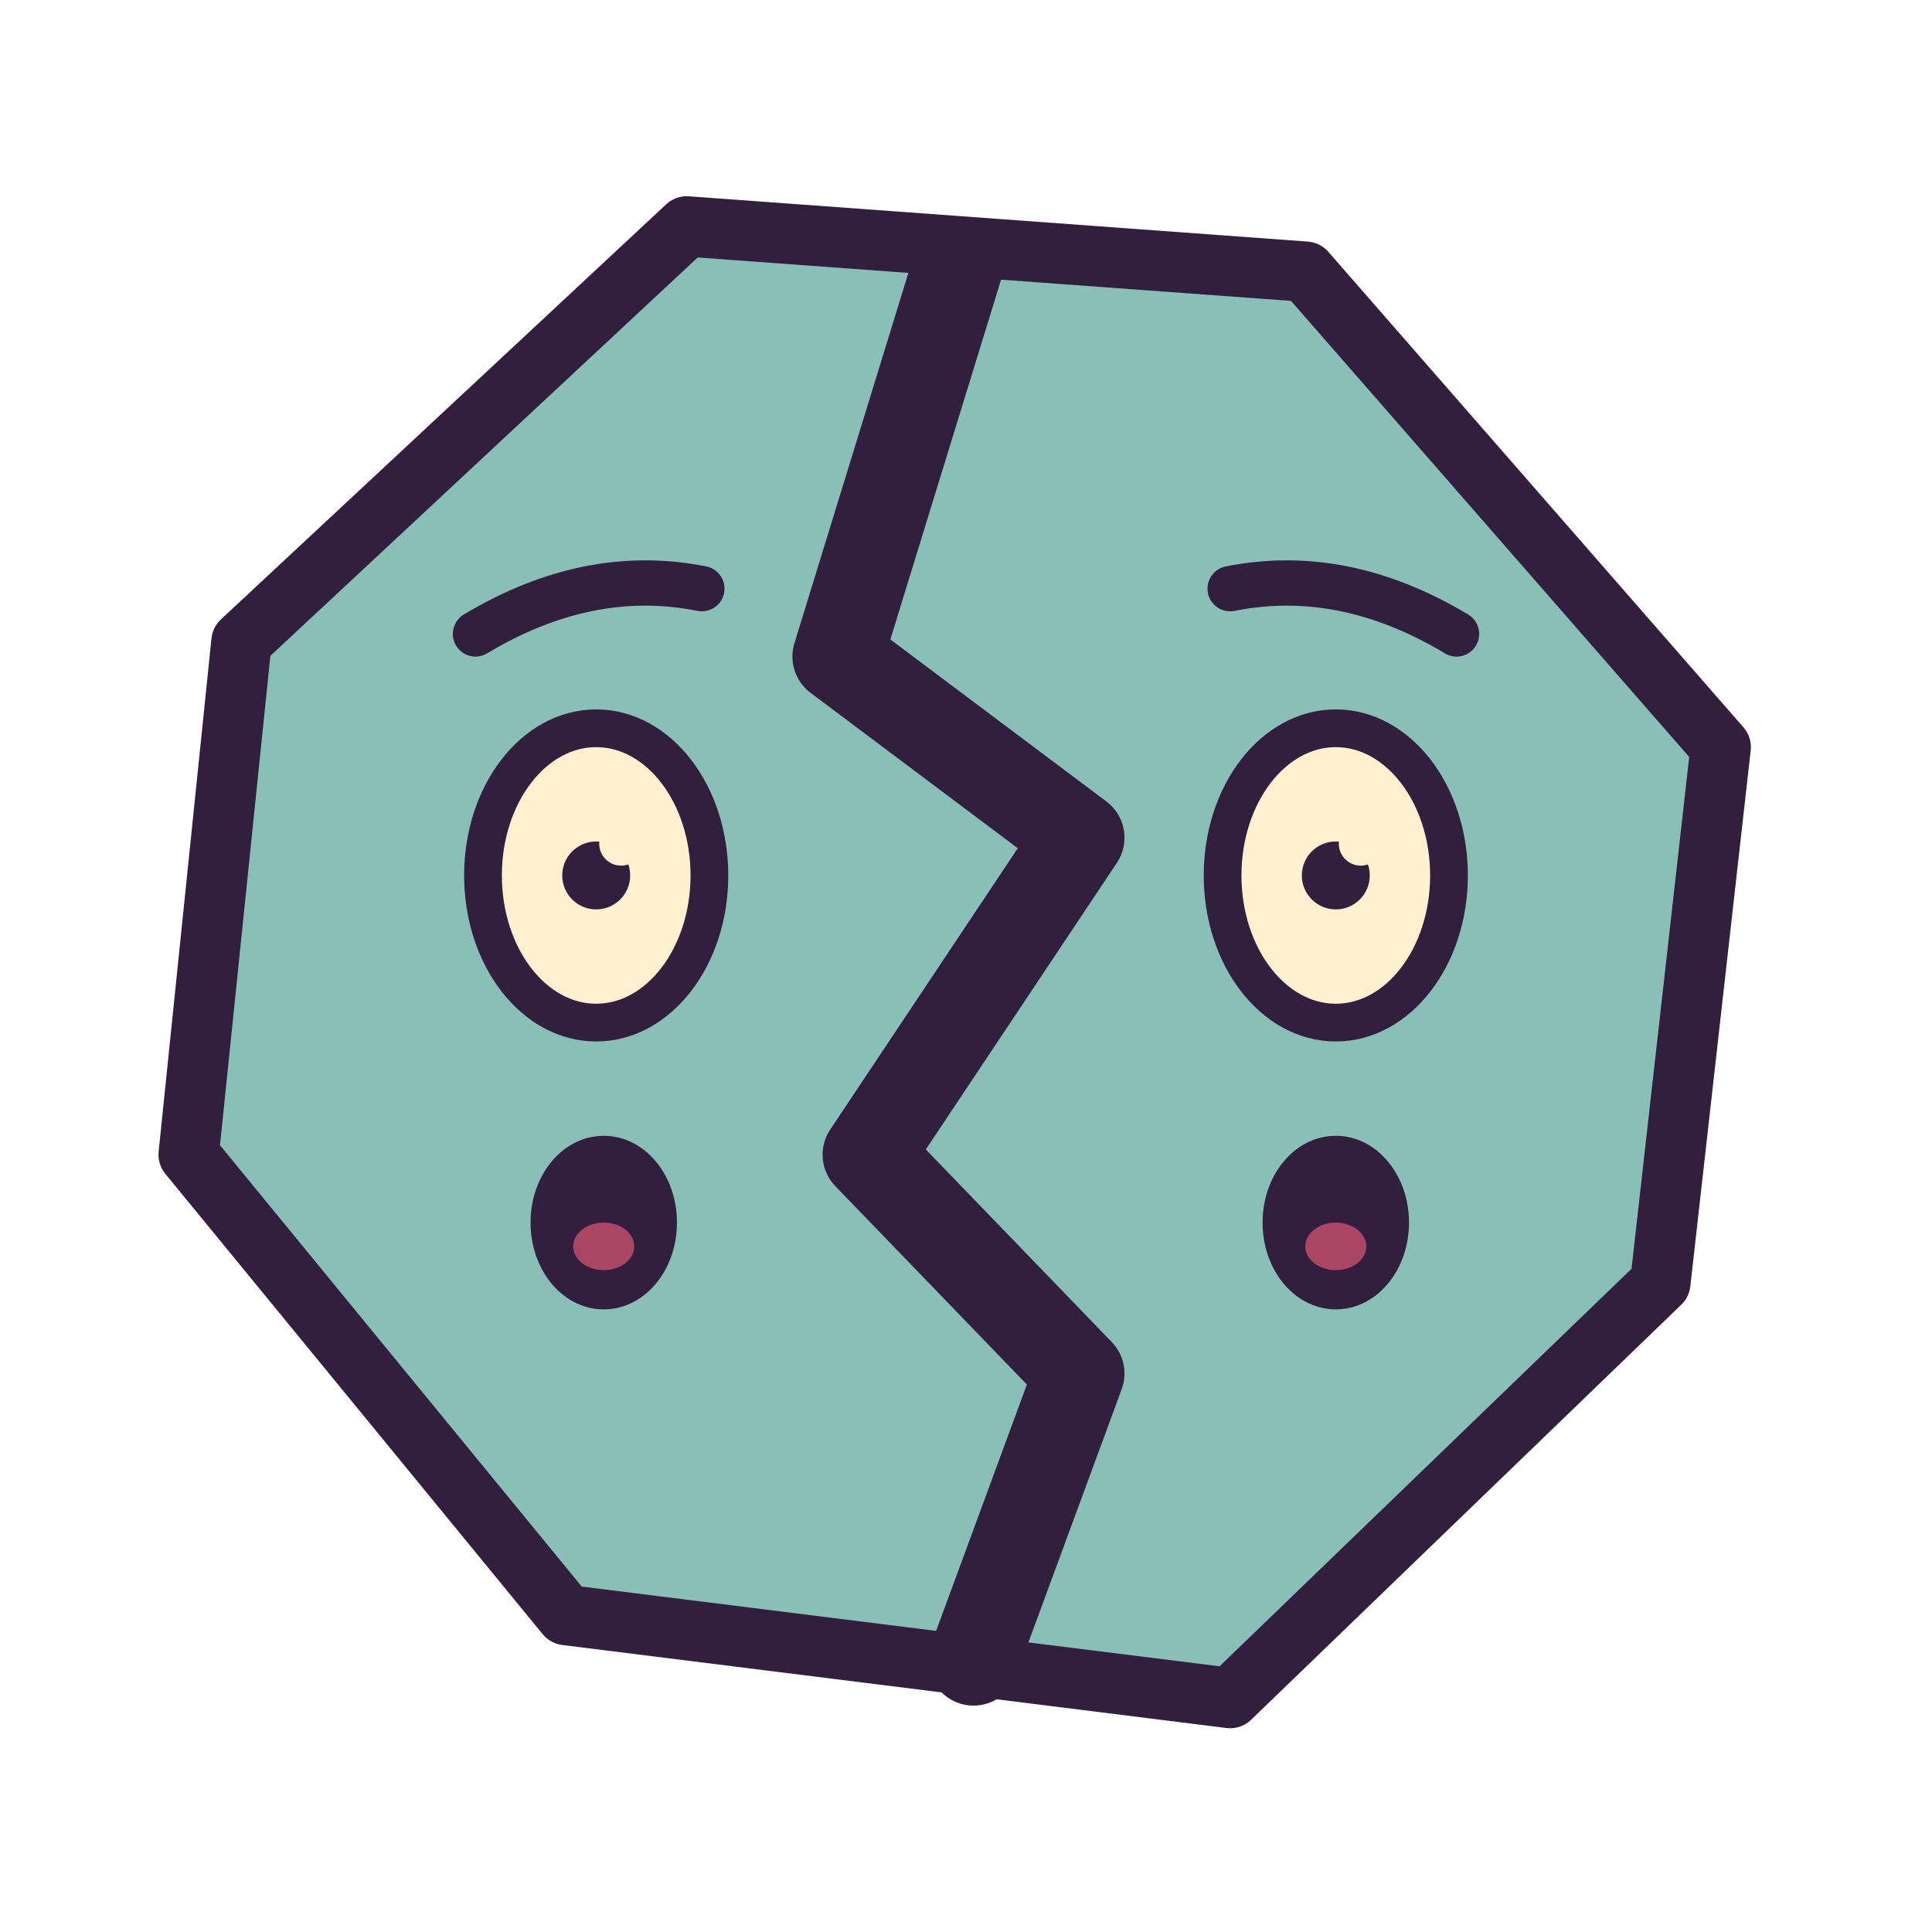
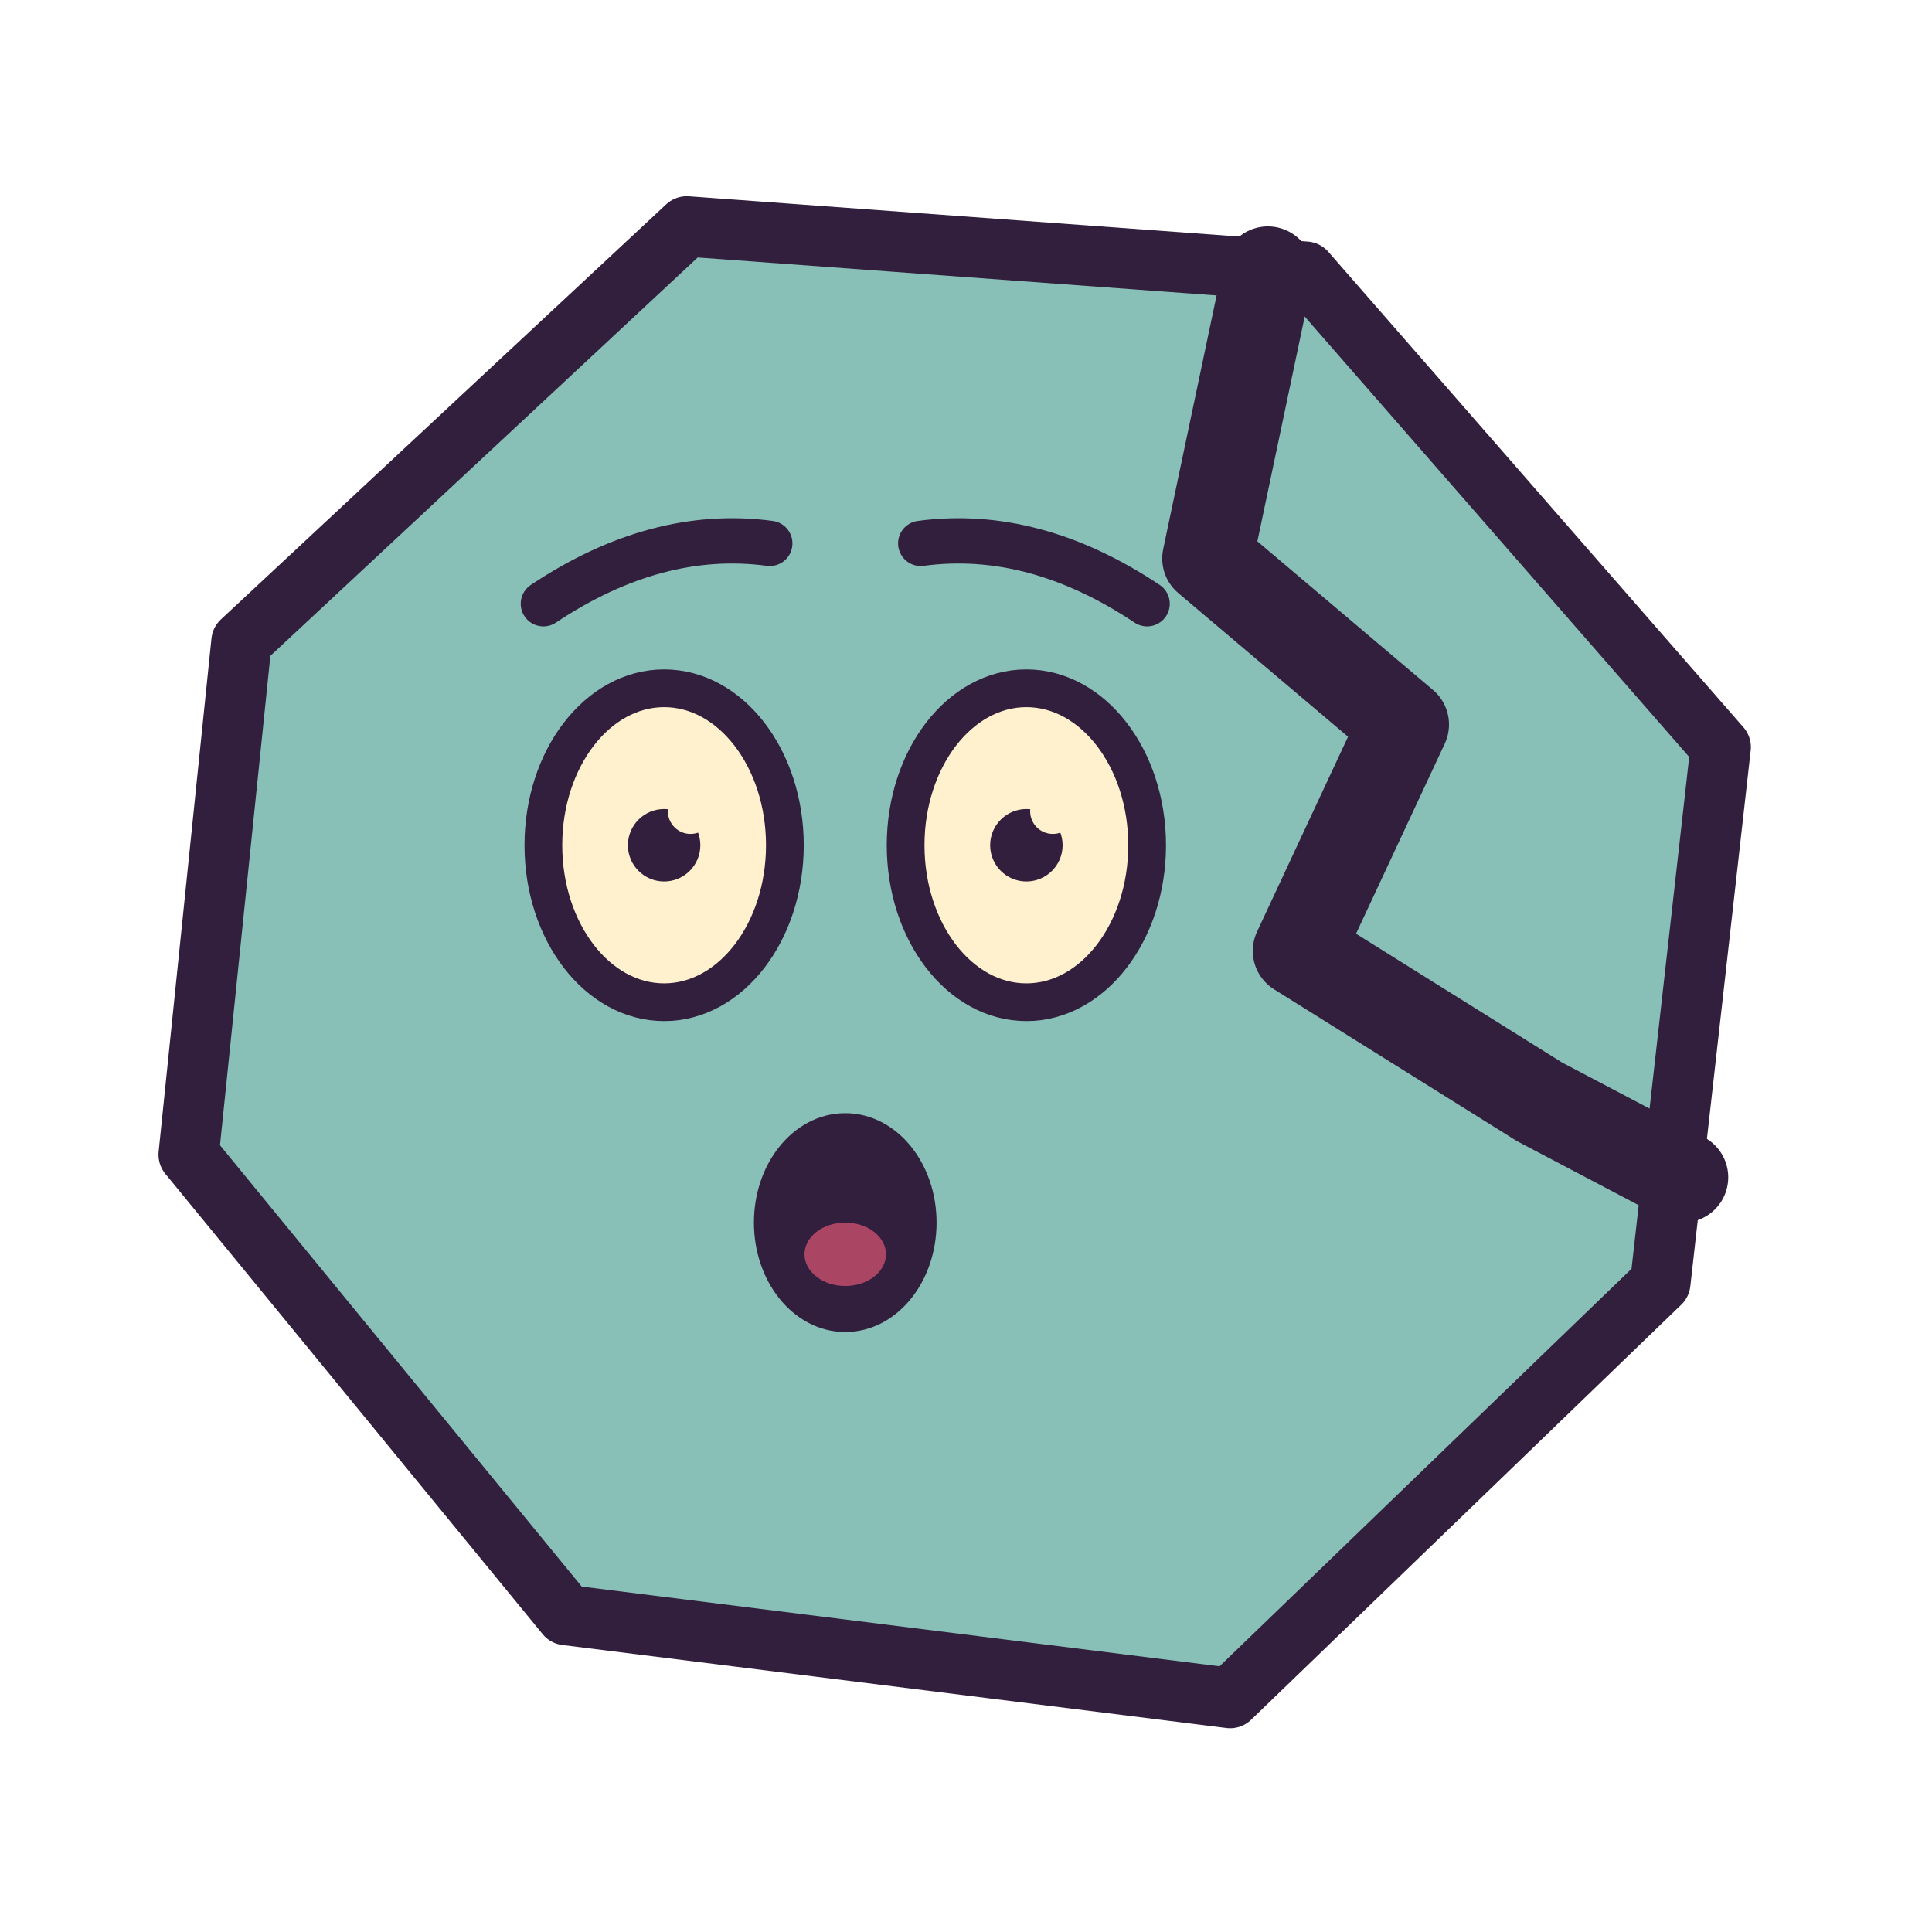
<svg xmlns="http://www.w3.org/2000/svg" width="256" height="256" viewBox="0 0 256 256">
  <g stroke="#321E3D" stroke-width="8" stroke-linecap="round" stroke-linejoin="round">
    <path d="M 32 85 L 91 30 L 173 36 L 228 99 L 220 170 L 163 225 L 75 214 L 25 153 Z" fill="#88BFB7" />
-     <path d="M 127 35 L 111 87 L 143 111 L 115 153 L 143 182 L 129 220" fill="none" stroke-width="12" />
-     <ellipse cx="79" cy="116" rx="15" ry="19.5" fill="#FFF0CE" stroke-width="5" />
-     <circle cx="79" cy="116" r="4.5" fill="#321E3D" stroke="none" />
-     <circle cx="82.3" cy="111.8" r="2.9" fill="#FFF0CE" stroke="none" />
-     <ellipse cx="177" cy="116" rx="15" ry="19.5" fill="#FFF0CE" stroke-width="5" />
-     <circle cx="177" cy="116" r="4.5" fill="#321E3D" stroke="none" />
-     <circle cx="180.3" cy="111.8" r="2.9" fill="#FFF0CE" stroke="none" />
-     <path d="M 63 84 Q 78.0 75.0 93 78" fill="none" stroke-width="6" />
-     <path d="M 163 78 Q 178.0 75.0 193 84" fill="none" stroke-width="6" />
-     <ellipse cx="80" cy="162" rx="7.2" ry="9" fill="#321E3D" stroke-width="5" />
-     <ellipse cx="80" cy="165.15" rx="4.05" ry="3.15" fill="#AB4564" stroke="none" />
-     <ellipse cx="177" cy="162" rx="7.2" ry="9" fill="#321E3D" stroke-width="5" />
-     <ellipse cx="177" cy="165.15" rx="4.05" ry="3.15" fill="#AB4564" stroke="none" />
+     <path d="M 168 36 L 160 74 L 186 96 L 172 126 L 204 146 L 223 156" fill="none" stroke-width="12" />
+     <ellipse cx="88" cy="112" rx="16" ry="20.8" fill="#FFF0CE" stroke-width="5" />
+     <circle cx="88" cy="112" r="4.8" fill="#321E3D" stroke="none" />
+     <circle cx="91.5" cy="107.5" r="3.0" fill="#FFF0CE" stroke="none" />
+     <ellipse cx="136" cy="112" rx="16" ry="20.8" fill="#FFF0CE" stroke-width="5" />
+     <circle cx="136" cy="112" r="4.8" fill="#321E3D" stroke="none" />
+     <circle cx="139.5" cy="107.5" r="3.0" fill="#FFF0CE" stroke="none" />
+     <path d="M 72 80 Q 87.0 70.0 102 72" fill="none" stroke-width="6" />
+     <path d="M 122 72 Q 137.0 70.0 152 80" fill="none" stroke-width="6" />
+     <ellipse cx="112" cy="162" rx="9.6" ry="12" fill="#321E3D" stroke-width="5" />
+     <ellipse cx="112" cy="166.2" rx="5.4" ry="4.2" fill="#AB4564" stroke="none" />
  </g>
</svg>
